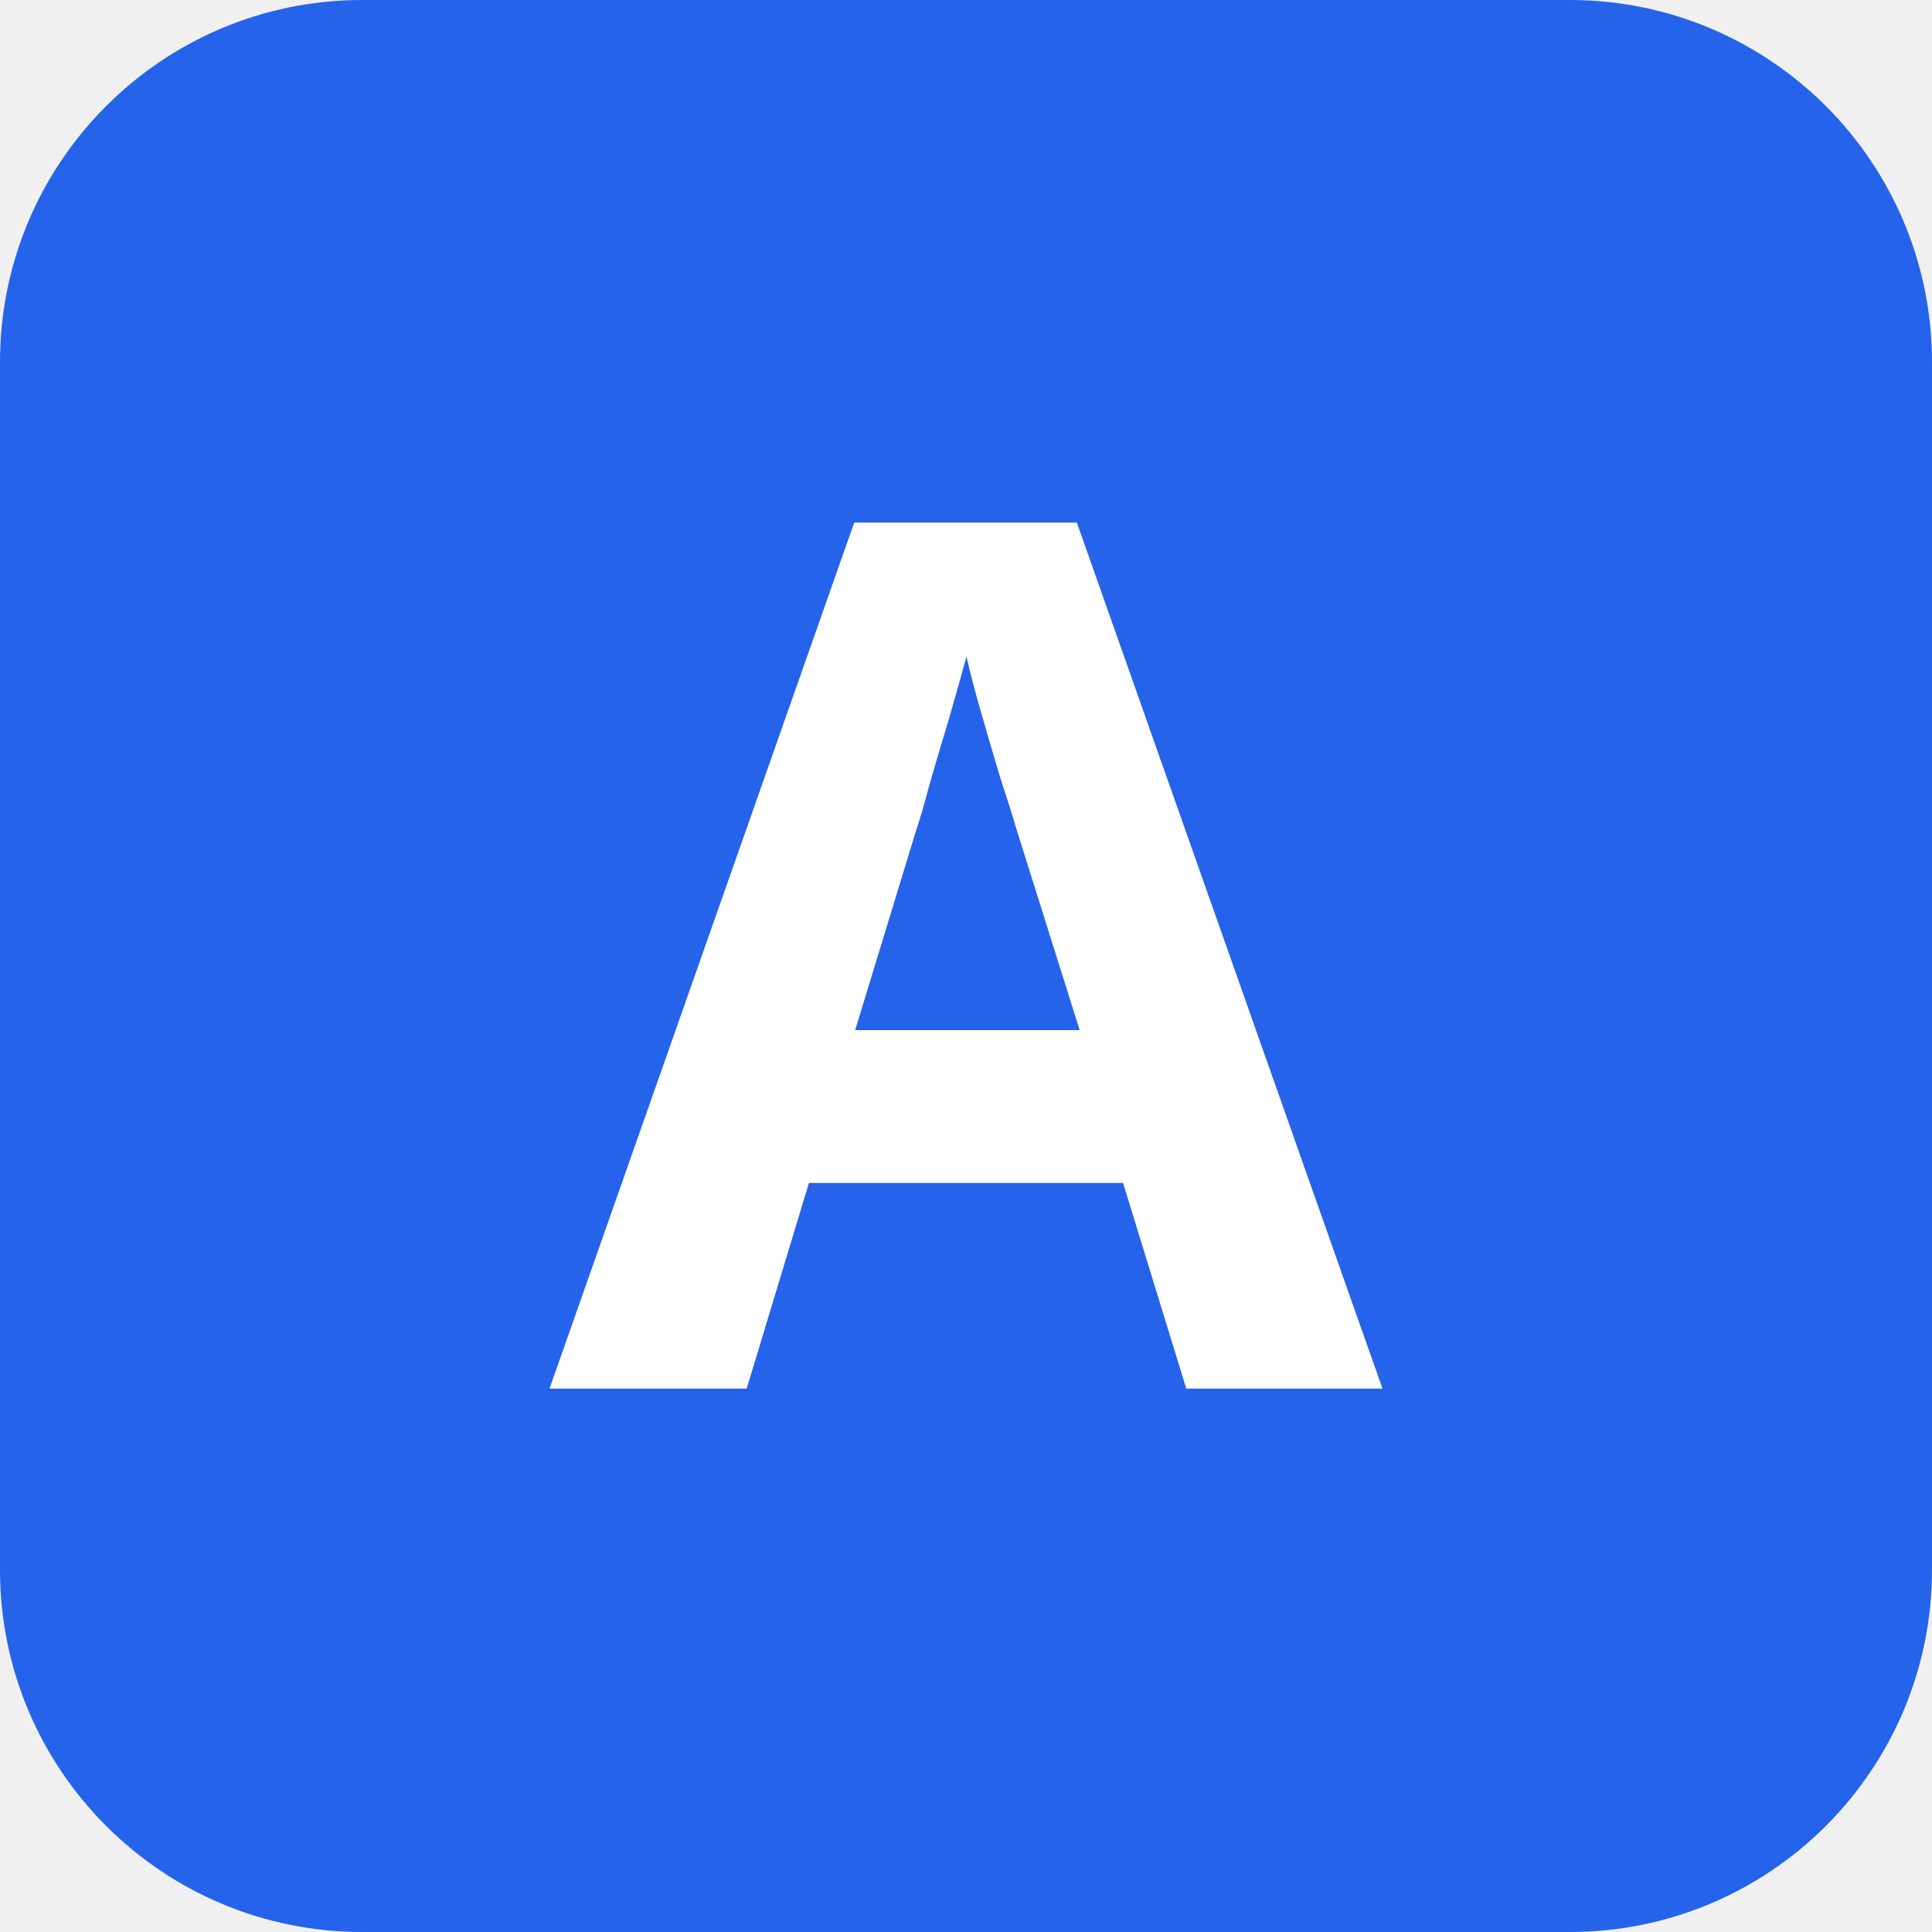
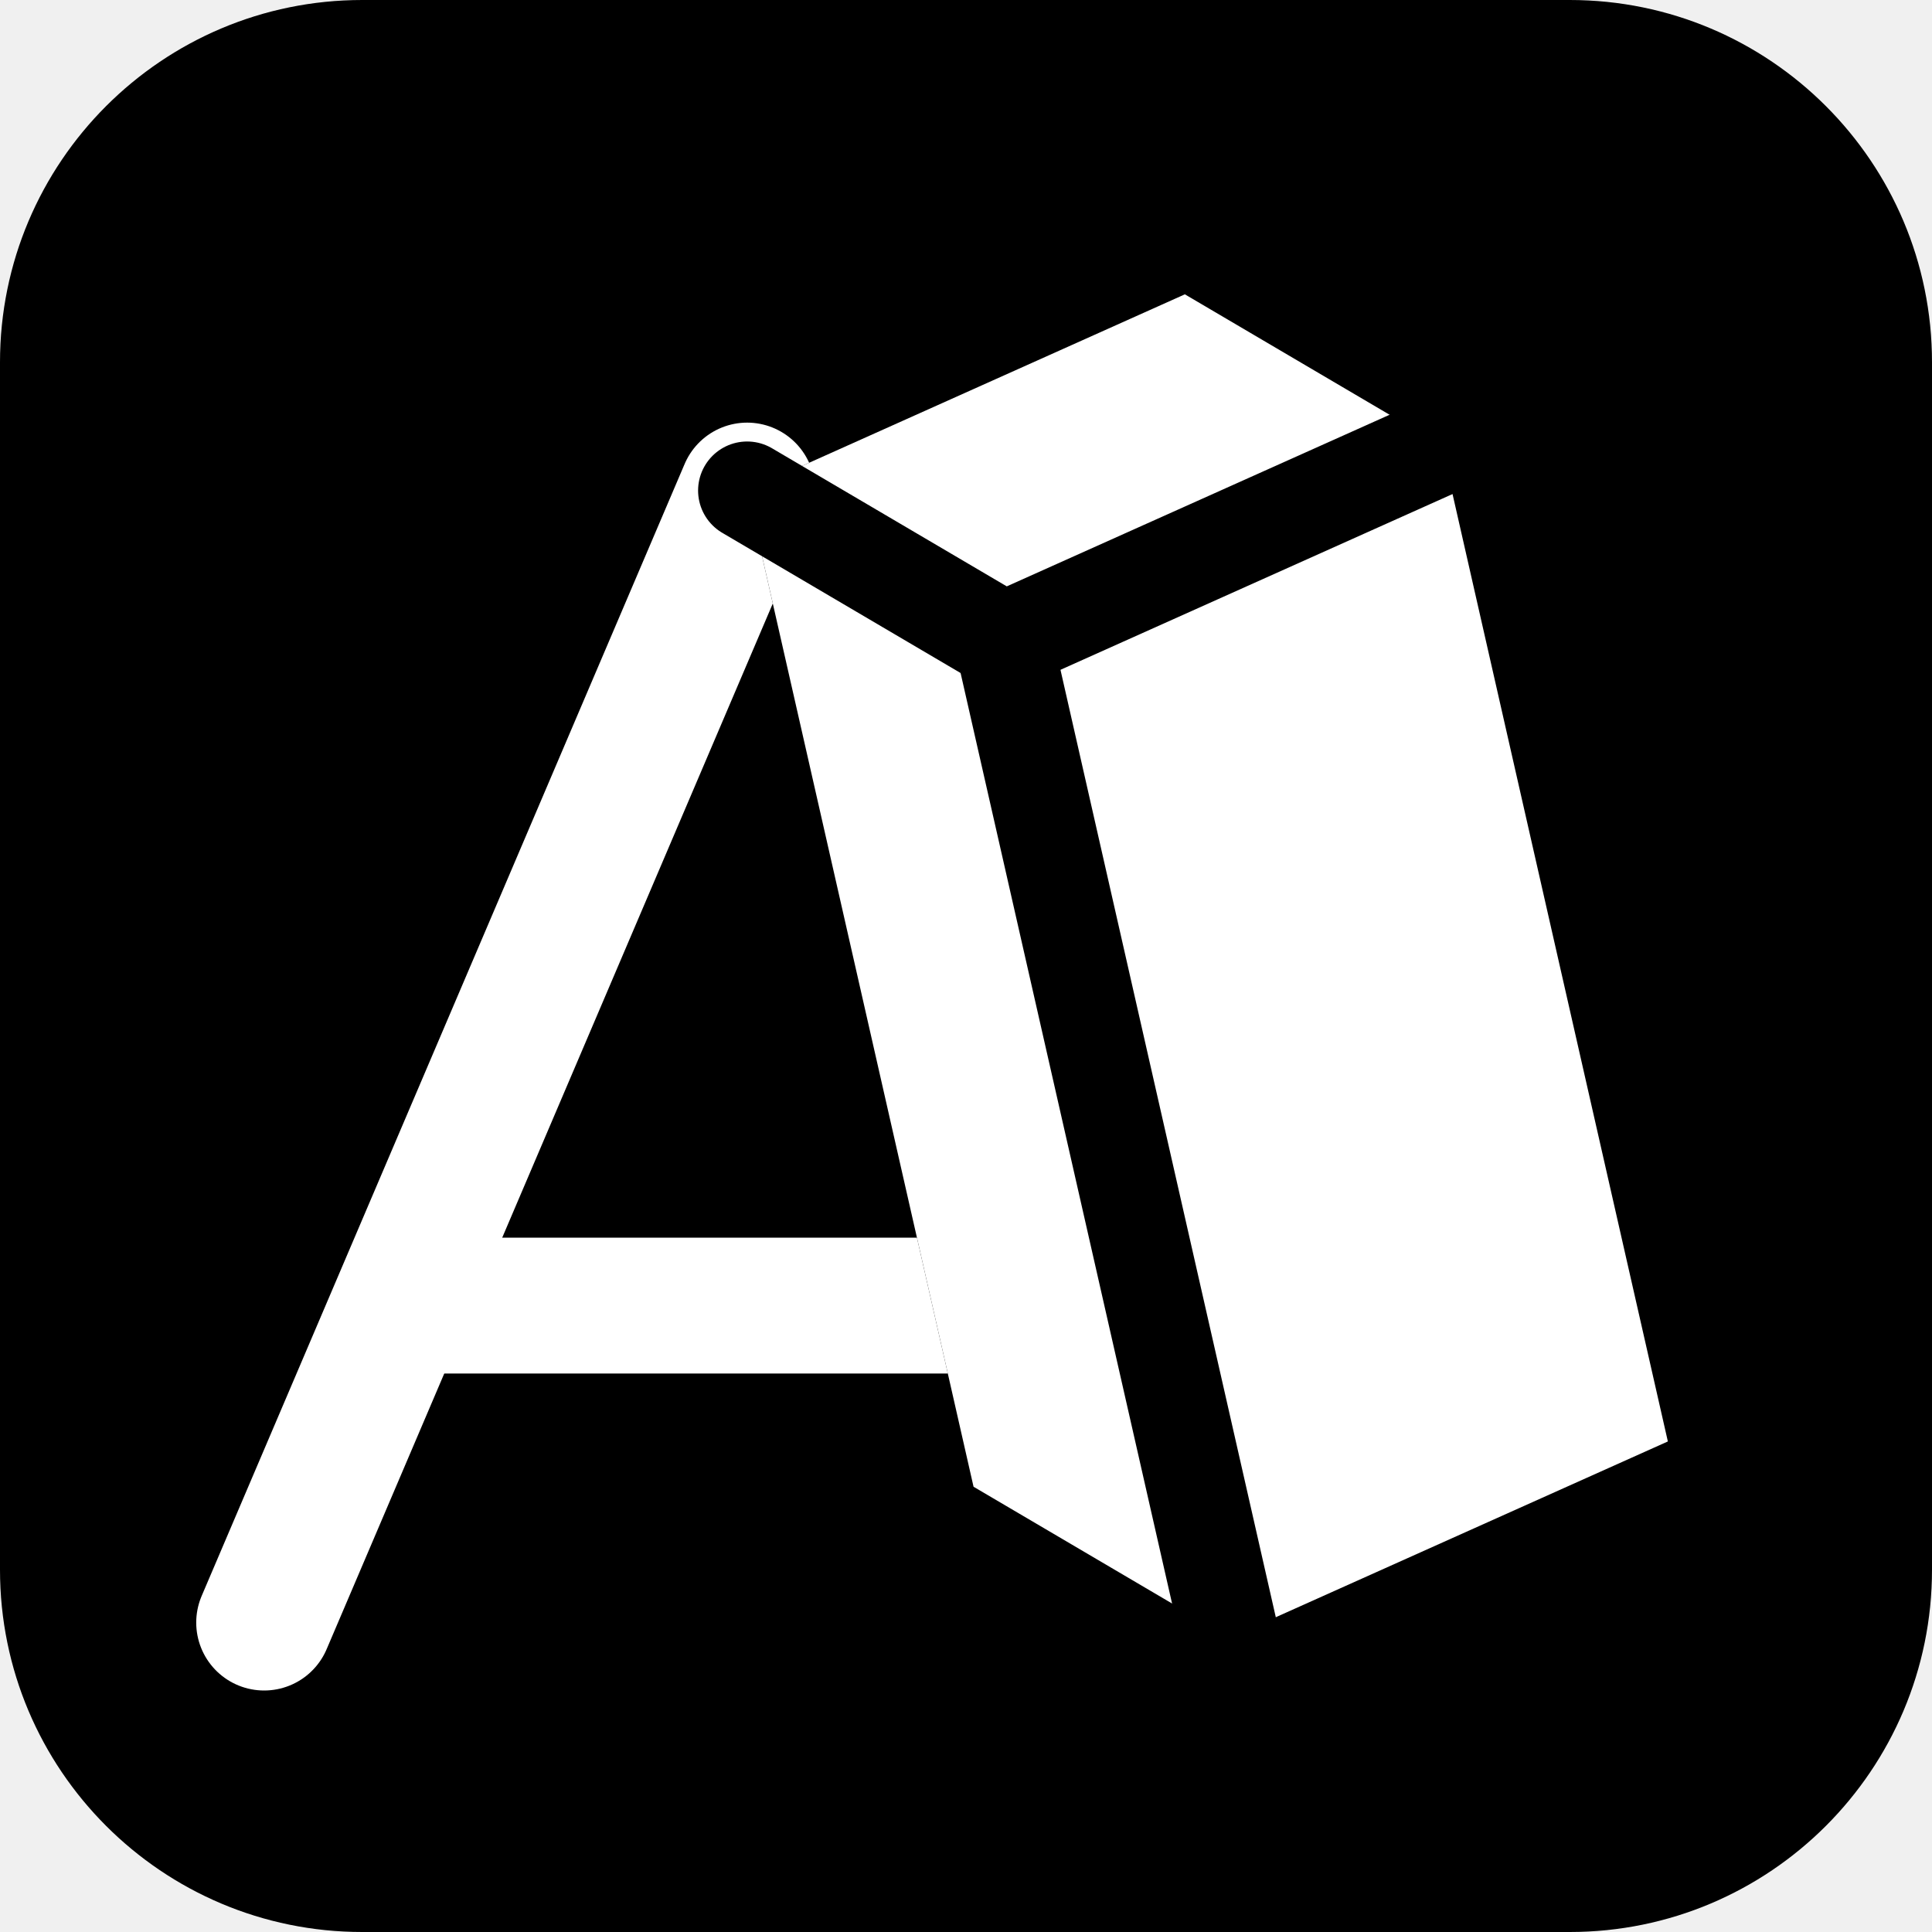
<svg xmlns="http://www.w3.org/2000/svg" viewBox="0 0 32 32">
-   <rect width="32" height="32" rx="6" fill="#2563eb" />
-   <text x="16" y="23" text-anchor="middle" fill="white" font-family="system-ui,sans-serif" font-weight="700" font-size="20">A</text>
+   <rect width="32" height="32" rx="6" fill="#000" />
+   <g transform="translate(-1.125 -0.625) scale(0.125)">
+     <mask id="slab-cut">
+       <rect width="260" height="250" fill="#fff" />
+       <path d="M108 70 L166 44 L200 64 L230 196 L172 222 L138 202 Z" fill="#000" />
+     </mask>
+     <g mask="url(#slab-cut)" fill="none" stroke="#fff" stroke-width="18" stroke-linejoin="round" stroke-linecap="round">
+       <path d="M108 70 L44 220" />
+       <path d="M65 178 L165 178" />
+     </g>
+     <path fill="#fff" d="M108 70 L166 44 L200 64 L230 196 L172 222 L138 202 Z" />
+     <g fill="none" stroke="#000" stroke-width="13" stroke-linejoin="round" stroke-linecap="round">
+       <path d="M108 70 L142 90 L200 64" />
+       <path d="M142 90 L172 222" />
+     </g>
+   </g>
</svg>
